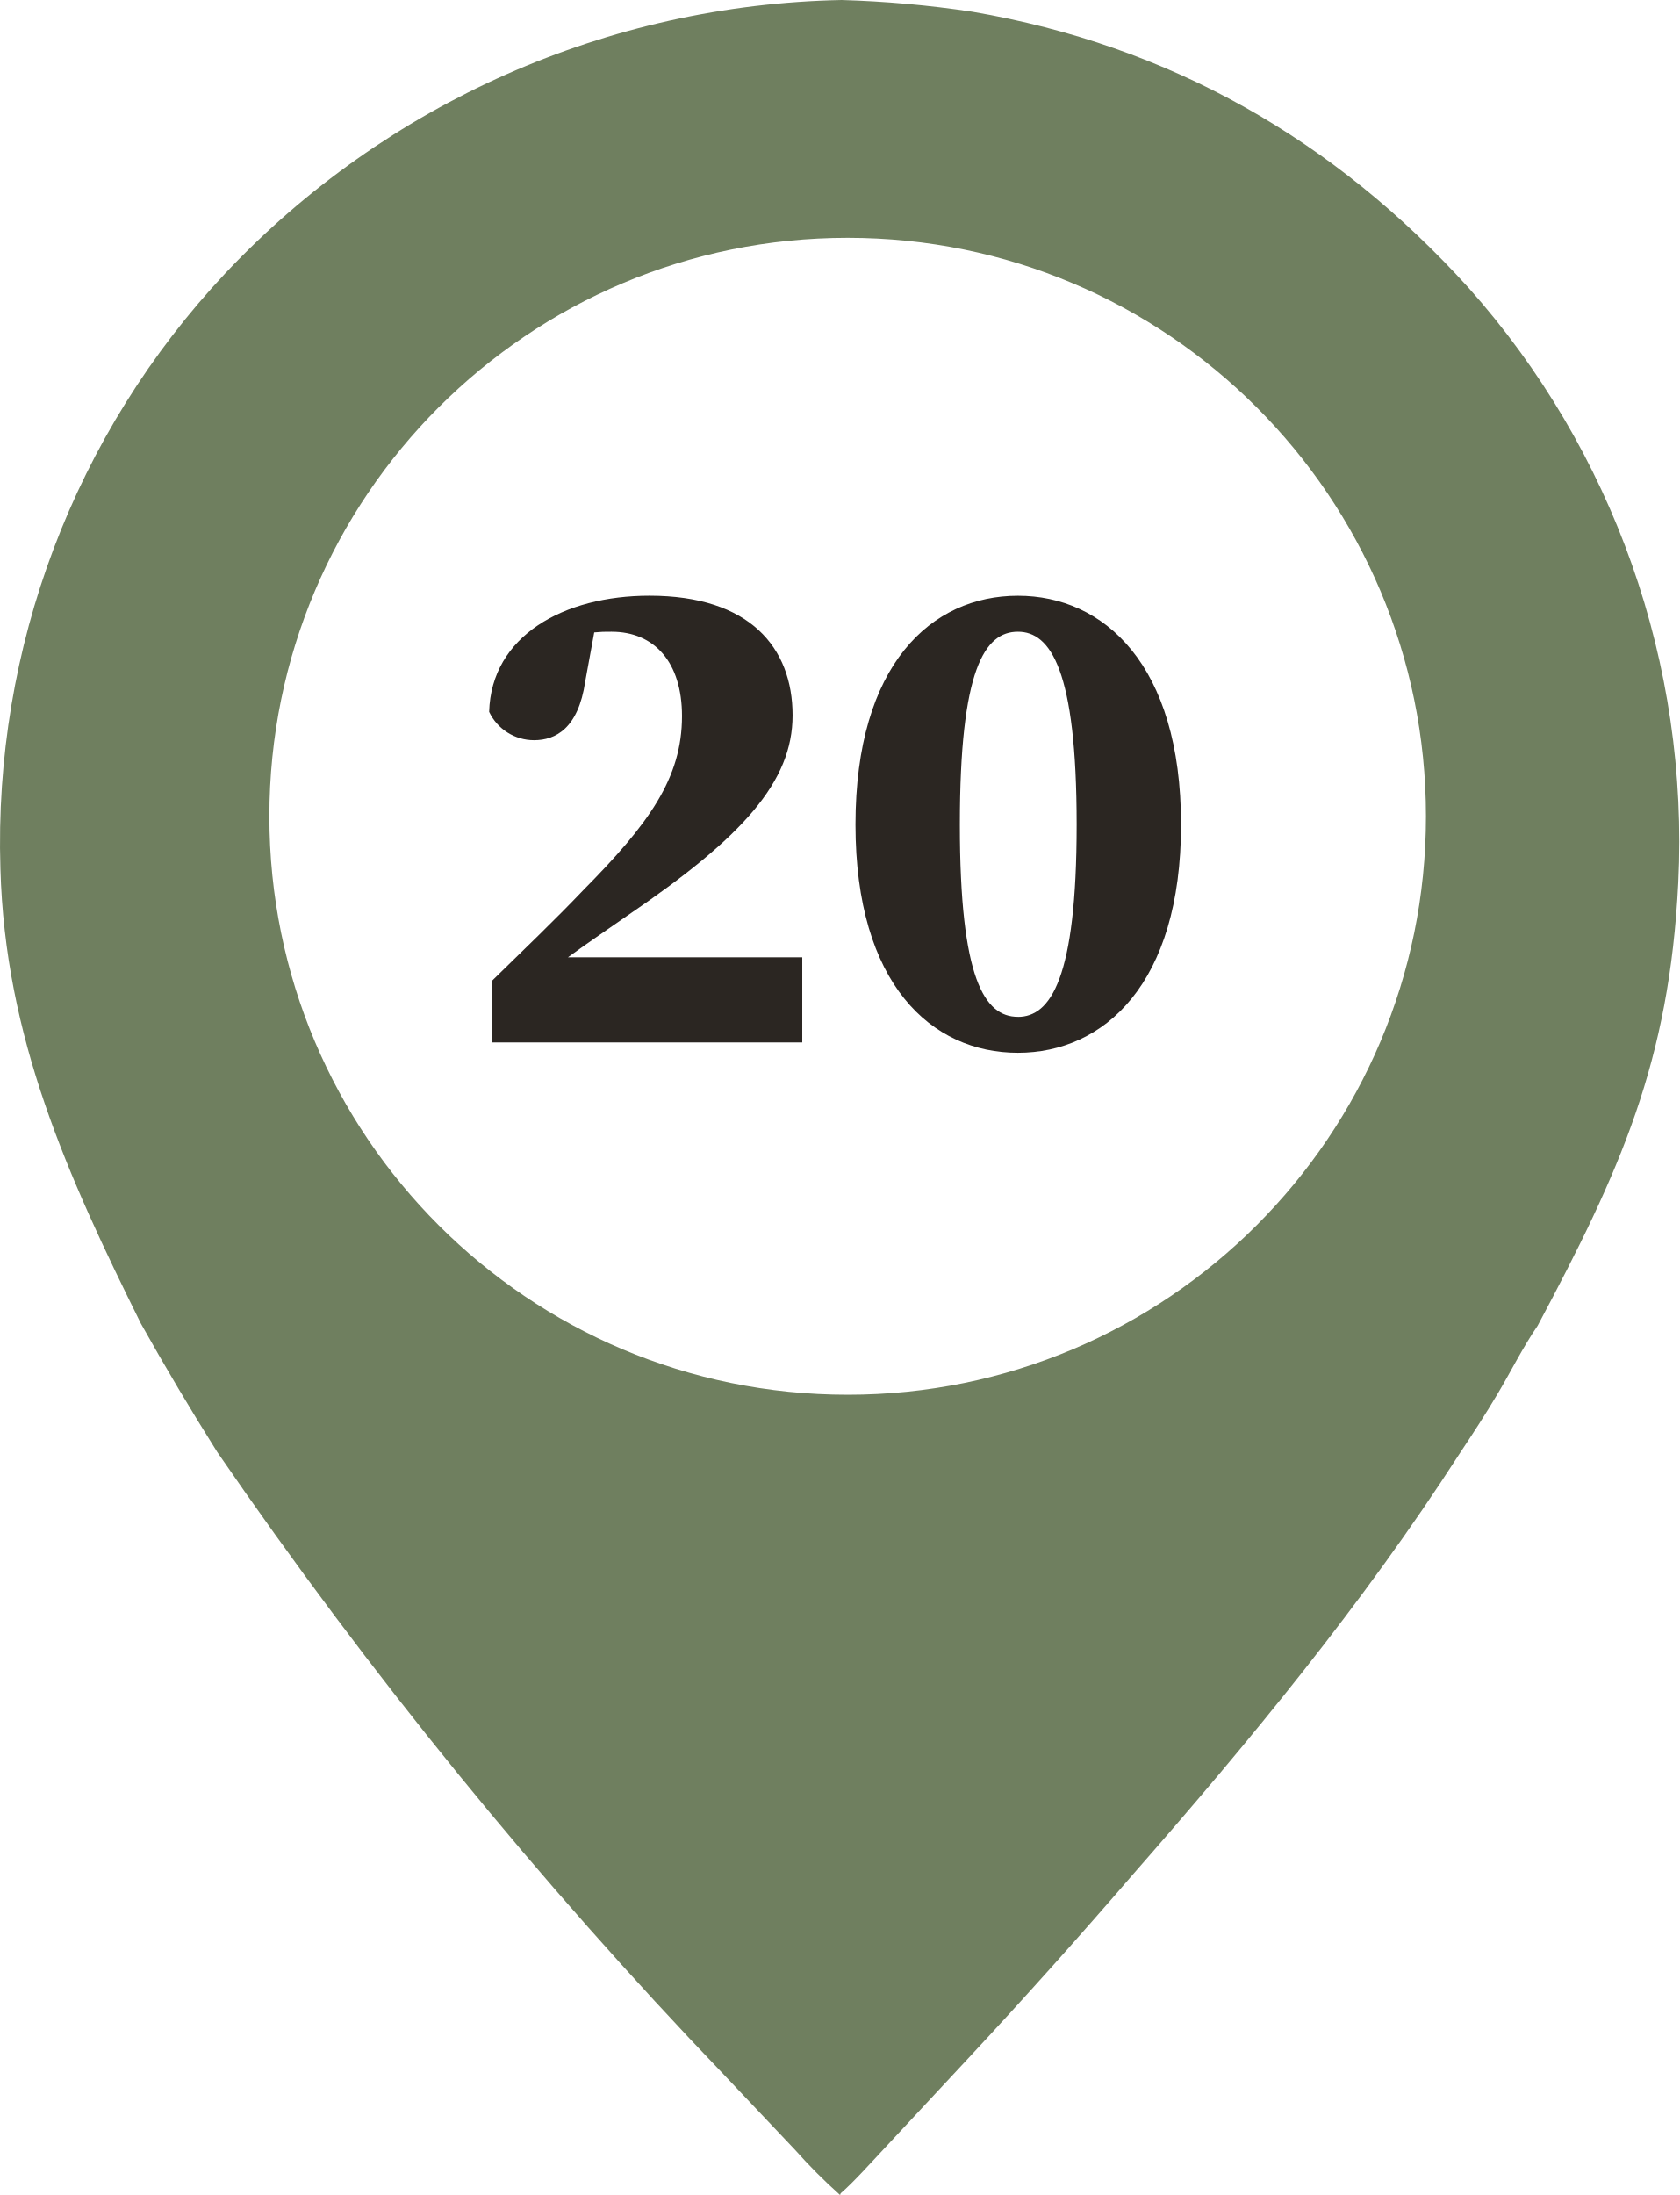
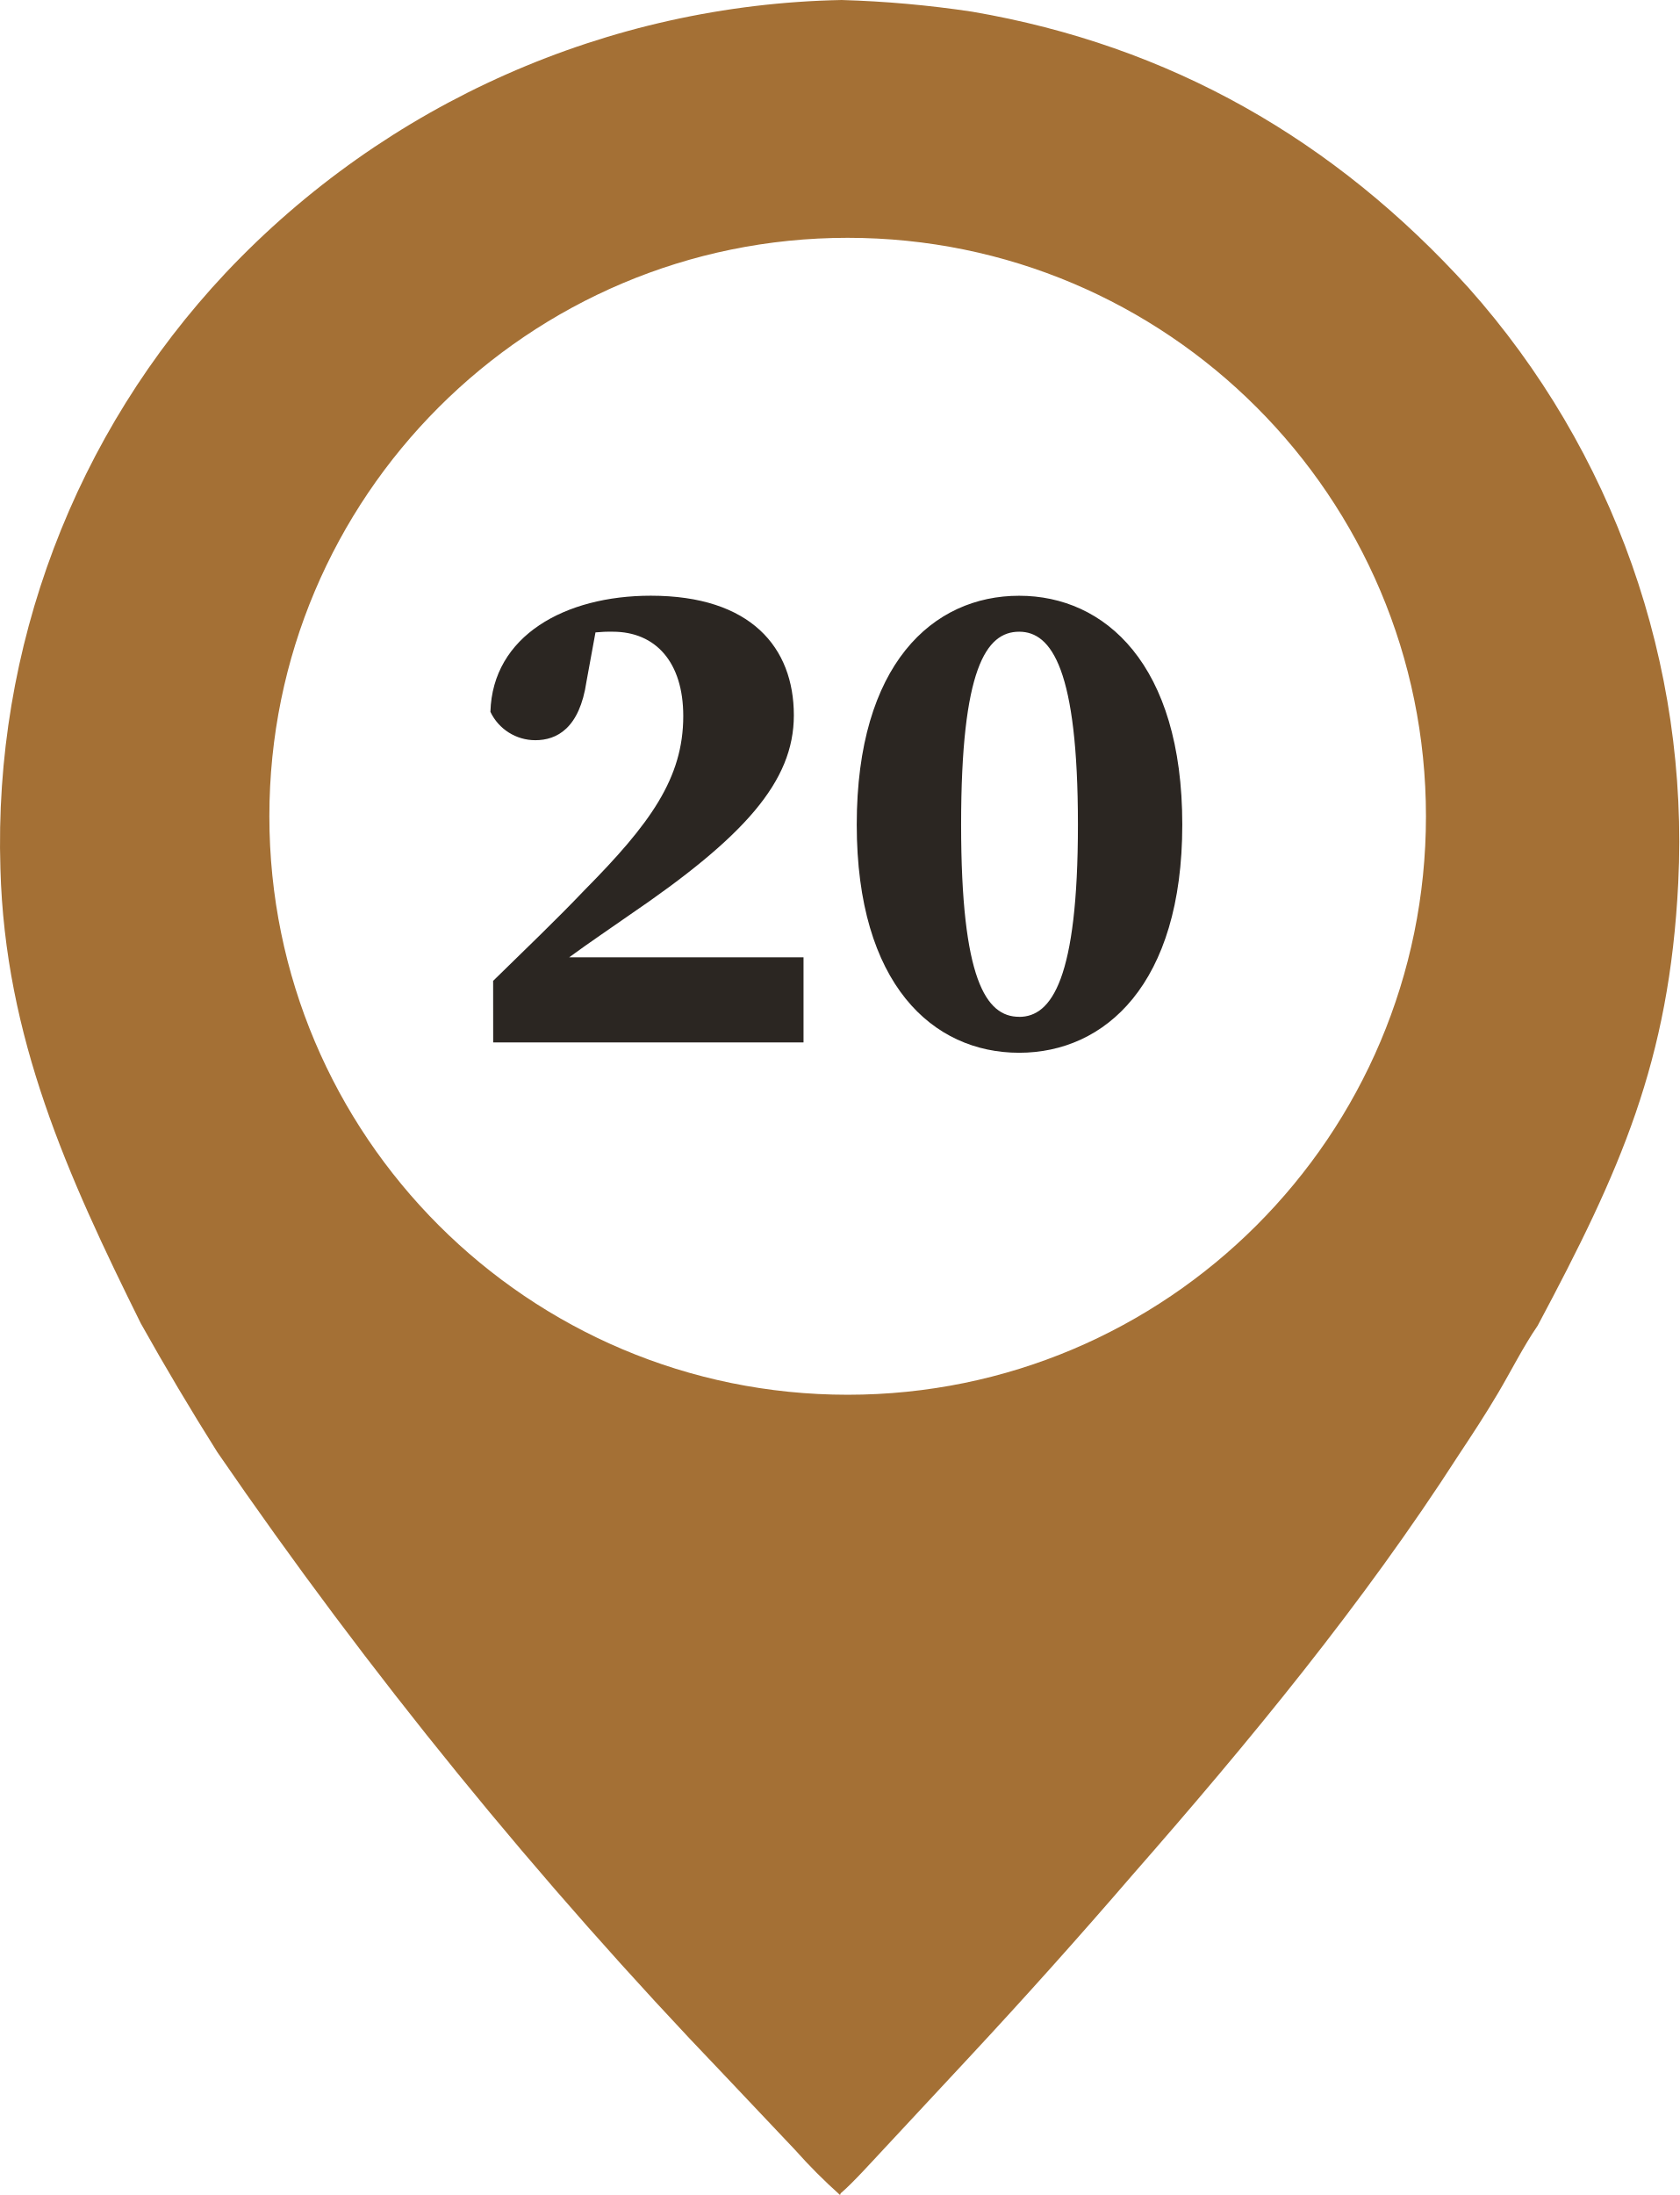
- <svg xmlns="http://www.w3.org/2000/svg" width="157.924" height="206.361" viewBox="0 0 157.924 206.361">
+ <svg xmlns="http://www.w3.org/2000/svg" width="157.924" height="206.362" viewBox="0 0 157.924 206.362">
  <defs>
    <clipPath id="clip-path">
-       <rect id="Retângulo_46" data-name="Retângulo 46" width="157.924" height="206.362" fill="#6f7f5f" />
+       <rect id="Retângulo_46" data-name="Retângulo 46" width="157.924" height="206.362" fill="#8c6a4a" />
    </clipPath>
  </defs>
-   <g id="NUSMAD_Mod03_marco-20" transform="translate(19460 10669.181)">
-     <g id="Grupo_712" data-name="Grupo 712" transform="translate(-19460 -10669.181)">
+   <g id="n20" transform="translate(23328.121 -4654.426)">
+     <g id="Grupo_745" data-name="Grupo 745" transform="translate(-23328.121 4654.426)">
      <g id="Grupo_47" data-name="Grupo 47" transform="translate(0 0)" clip-path="url(#clip-path)">
-         <path id="Caminho_237" data-name="Caminho 237" d="M138.1,27.051C125.5,13.144,110.036,4.282,91.426,1.1A102.418,102.418,0,0,0,79.149,0,81.855,81.855,0,0,0,21.228,25.65,78.2,78.2,0,0,0,.039,81.67c.432,15.866,6.3,28.83,13.21,42.763q3.438,6.138,7.191,12.094a463.258,463.258,0,0,0,47.617,58.5l6.709,7.09A52.082,52.082,0,0,0,79,206.362l.059-.16c1.114-.936,3.056-3.1,4.117-4.229l7.957-8.544q7.862-8.445,15.393-17.187c10.965-12.514,21.646-25.466,30.664-39.472,1.28-1.927,2.515-3.813,3.693-5.806,1.227-2.071,2.37-4.368,3.721-6.331,7.766-14.562,12.387-24.825,13.222-41.641A78.259,78.259,0,0,0,138.1,27.051M79.715,131.127A54.384,54.384,0,1,1,134.1,76.743a54.384,54.384,0,0,1-54.384,54.384" transform="translate(0 0)" fill="#6f7f5f" />
+         <path id="Caminho_237" data-name="Caminho 237" d="M138.1,27.051C125.5,13.144,110.036,4.282,91.426,1.1A102.418,102.418,0,0,0,79.149,0,81.855,81.855,0,0,0,21.228,25.65,78.2,78.2,0,0,0,.039,81.67c.432,15.866,6.3,28.83,13.21,42.763q3.438,6.138,7.191,12.094a463.258,463.258,0,0,0,47.617,58.5l6.709,7.09A52.082,52.082,0,0,0,79,206.362l.059-.16c1.114-.936,3.056-3.1,4.117-4.229l7.957-8.544q7.862-8.445,15.393-17.187c10.965-12.514,21.646-25.466,30.664-39.472,1.28-1.927,2.515-3.813,3.693-5.806,1.227-2.071,2.37-4.368,3.721-6.331,7.766-14.562,12.387-24.825,13.222-41.641A78.259,78.259,0,0,0,138.1,27.051M79.715,131.127A54.384,54.384,0,1,1,134.1,76.743a54.384,54.384,0,0,1-54.384,54.384" transform="translate(0 0)" fill="#a47035" />
      </g>
    </g>
-     <path id="Caminho_2270" data-name="Caminho 2270" d="M3.38,0H32.565V-8H10.53c1.95-1.43,3.9-2.73,5.655-3.965,10.79-7.345,15.47-12.545,15.47-18.785,0-6.37-4.03-11.245-13.455-11.245-8.06,0-14.885,3.77-15.08,10.92a4.673,4.673,0,0,0,4.225,2.665c2.015,0,4.16-1.1,4.81-5.525L13-38.545a13.586,13.586,0,0,1,1.625-.065c4.03,0,6.63,2.86,6.63,7.93,0,5.85-3.12,10.14-9.295,16.38-2.6,2.73-5.59,5.59-8.58,8.515ZM52.845.975c8.06,0,15.34-6.435,15.34-21.45,0-15.08-7.28-21.515-15.34-21.515-8.125,0-15.275,6.435-15.275,21.515C37.57-5.46,44.72.975,52.845.975Zm0-3.38c-3.12,0-5.46-3.51-5.46-18.07,0-14.625,2.34-18.135,5.46-18.135,3.055,0,5.525,3.575,5.525,18.135C58.37-5.98,55.9-2.4,52.845-2.4Z" transform="translate(-19417.119 -10571.181)" fill="#2b2622" />
+     <path id="Caminho_2298" data-name="Caminho 2298" d="M3.38,0H32.565V-8H10.53c1.95-1.43,3.9-2.73,5.655-3.965,10.79-7.345,15.47-12.545,15.47-18.785,0-6.37-4.03-11.245-13.455-11.245-8.06,0-14.885,3.77-15.08,10.92a4.673,4.673,0,0,0,4.225,2.665c2.015,0,4.16-1.105,4.81-5.525L13-38.545a13.586,13.586,0,0,1,1.625-.065c4.03,0,6.63,2.86,6.63,7.93,0,5.85-3.12,10.14-9.3,16.38-2.6,2.73-5.59,5.59-8.58,8.515ZM52.845.975c8.06,0,15.34-6.435,15.34-21.45,0-15.08-7.28-21.515-15.34-21.515-8.125,0-15.275,6.435-15.275,21.515C37.57-5.46,44.72.975,52.845.975Zm0-3.38c-3.12,0-5.46-3.51-5.46-18.07,0-14.625,2.34-18.135,5.46-18.135,3.055,0,5.525,3.575,5.525,18.135C58.37-5.98,55.9-2.4,52.845-2.4Z" transform="translate(-23285.121 4752.426)" fill="#2b2622" />
  </g>
</svg>
